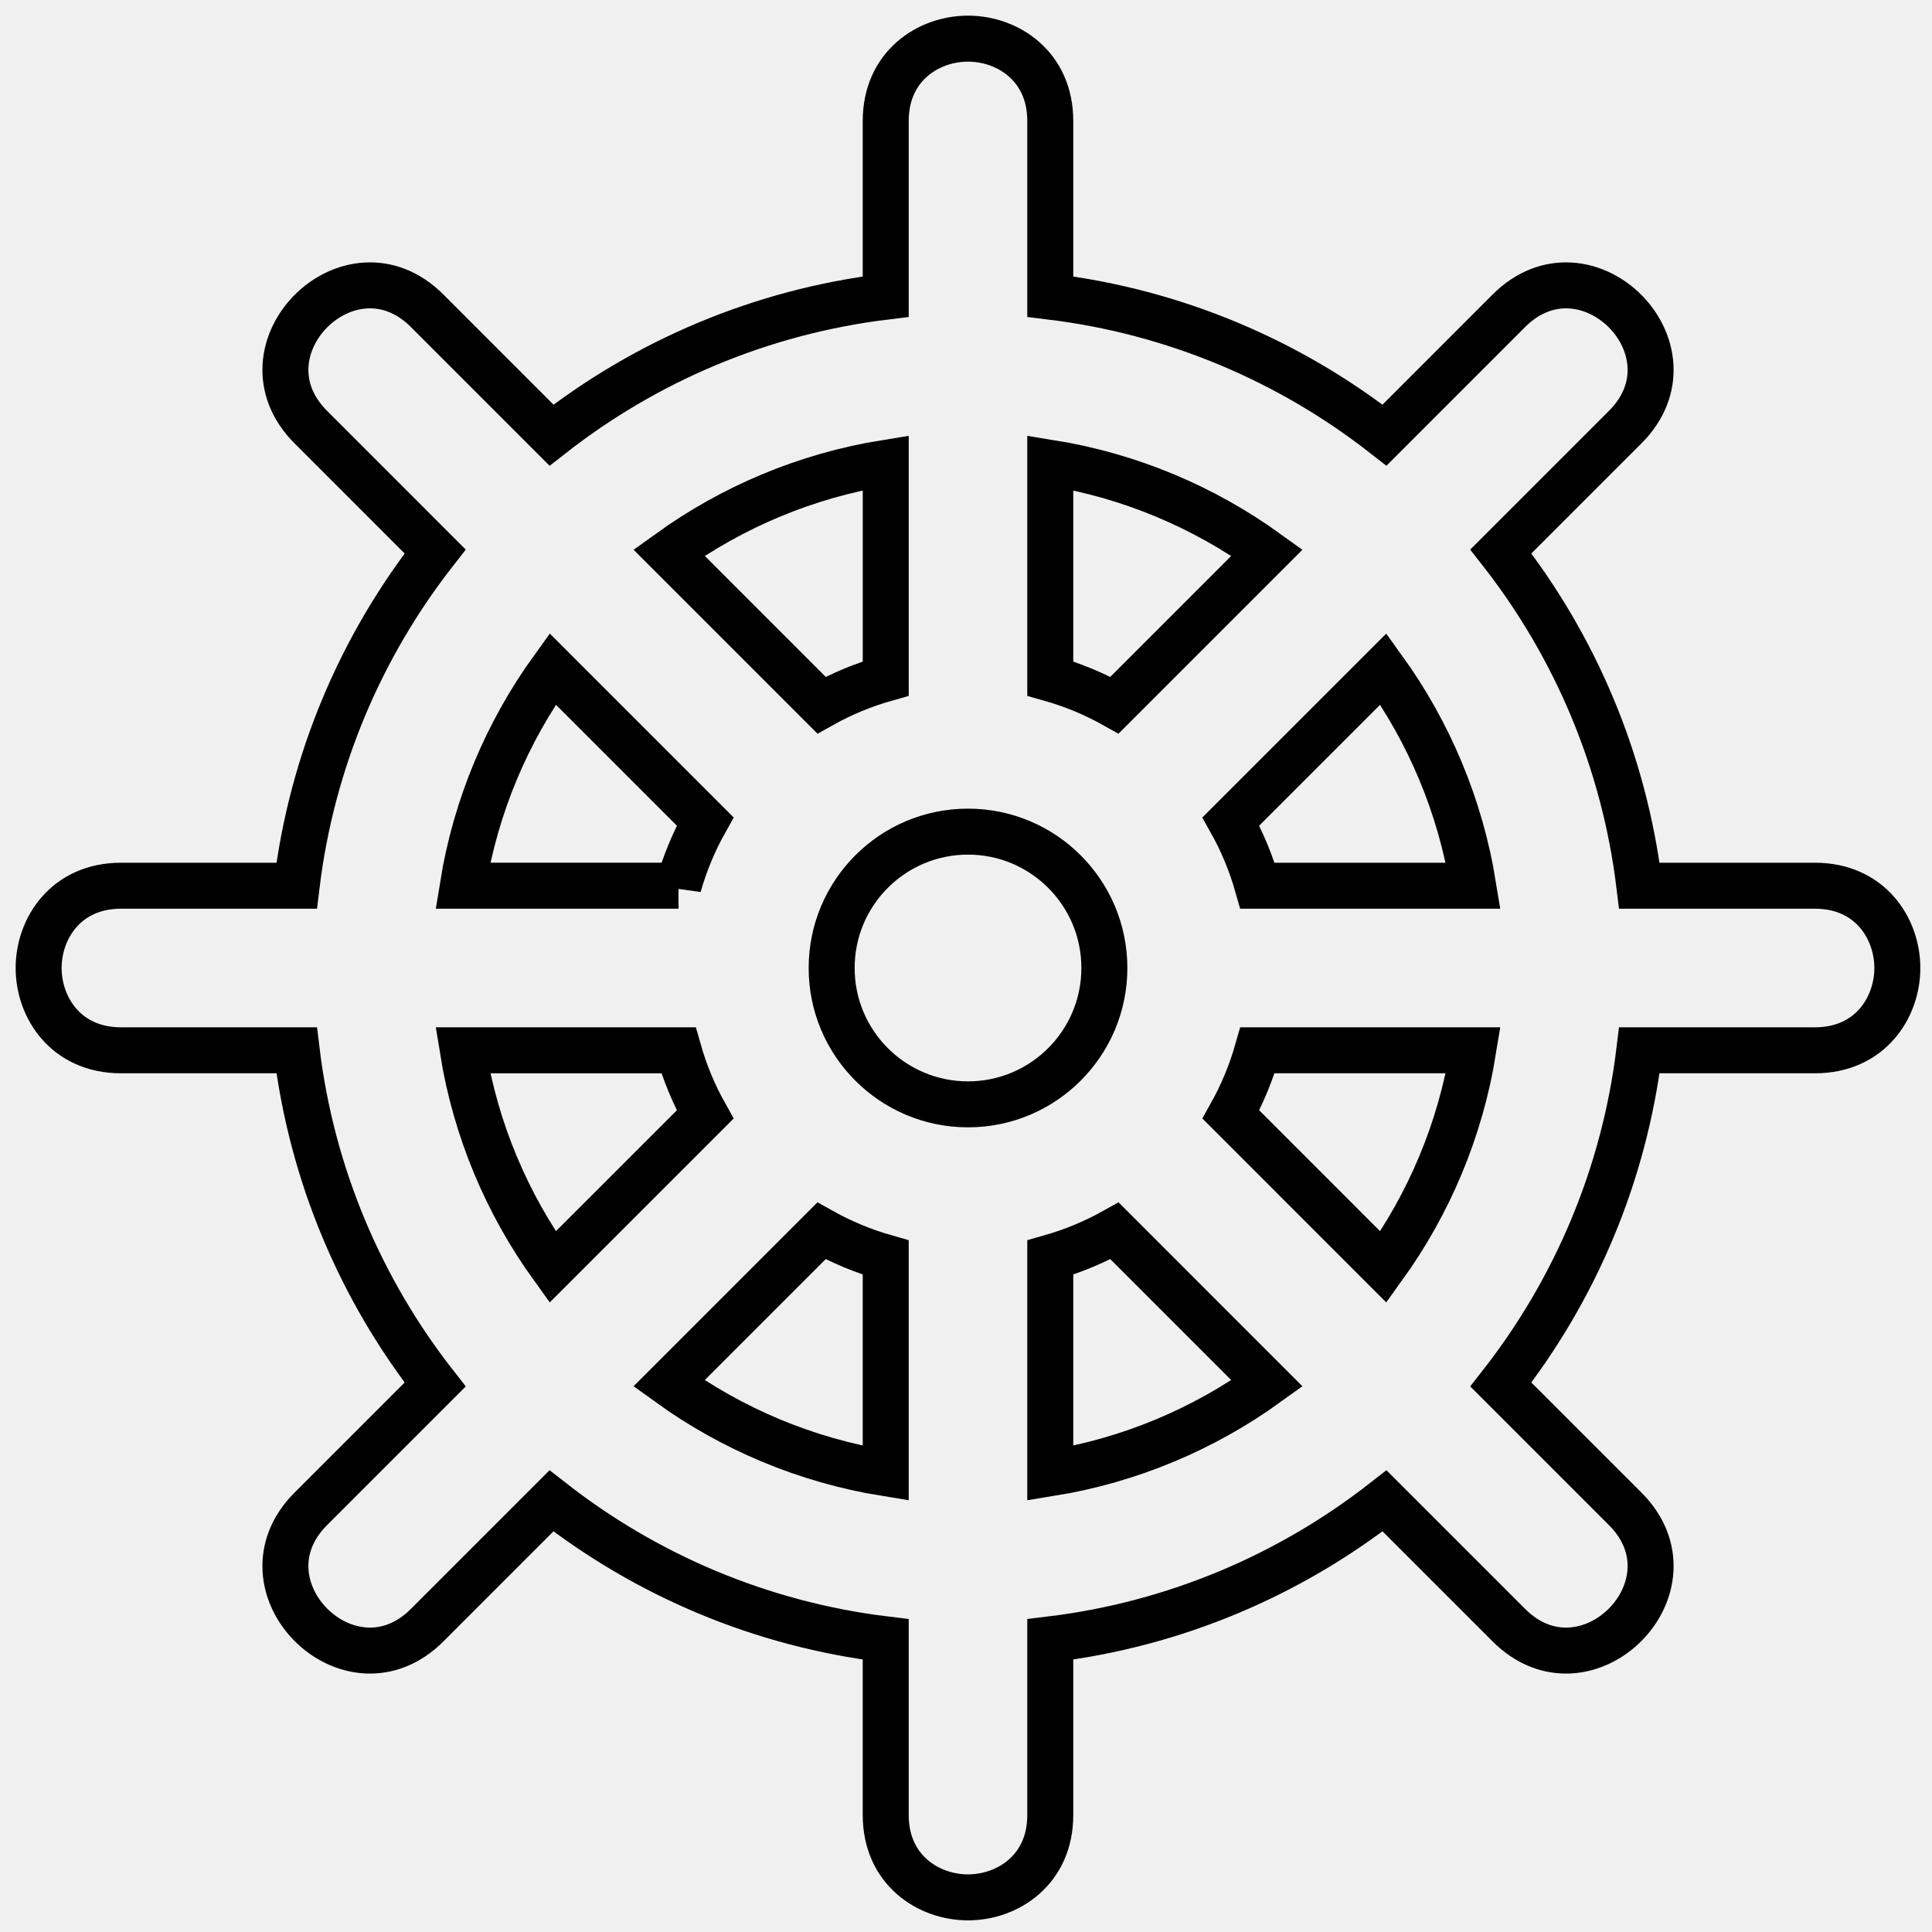
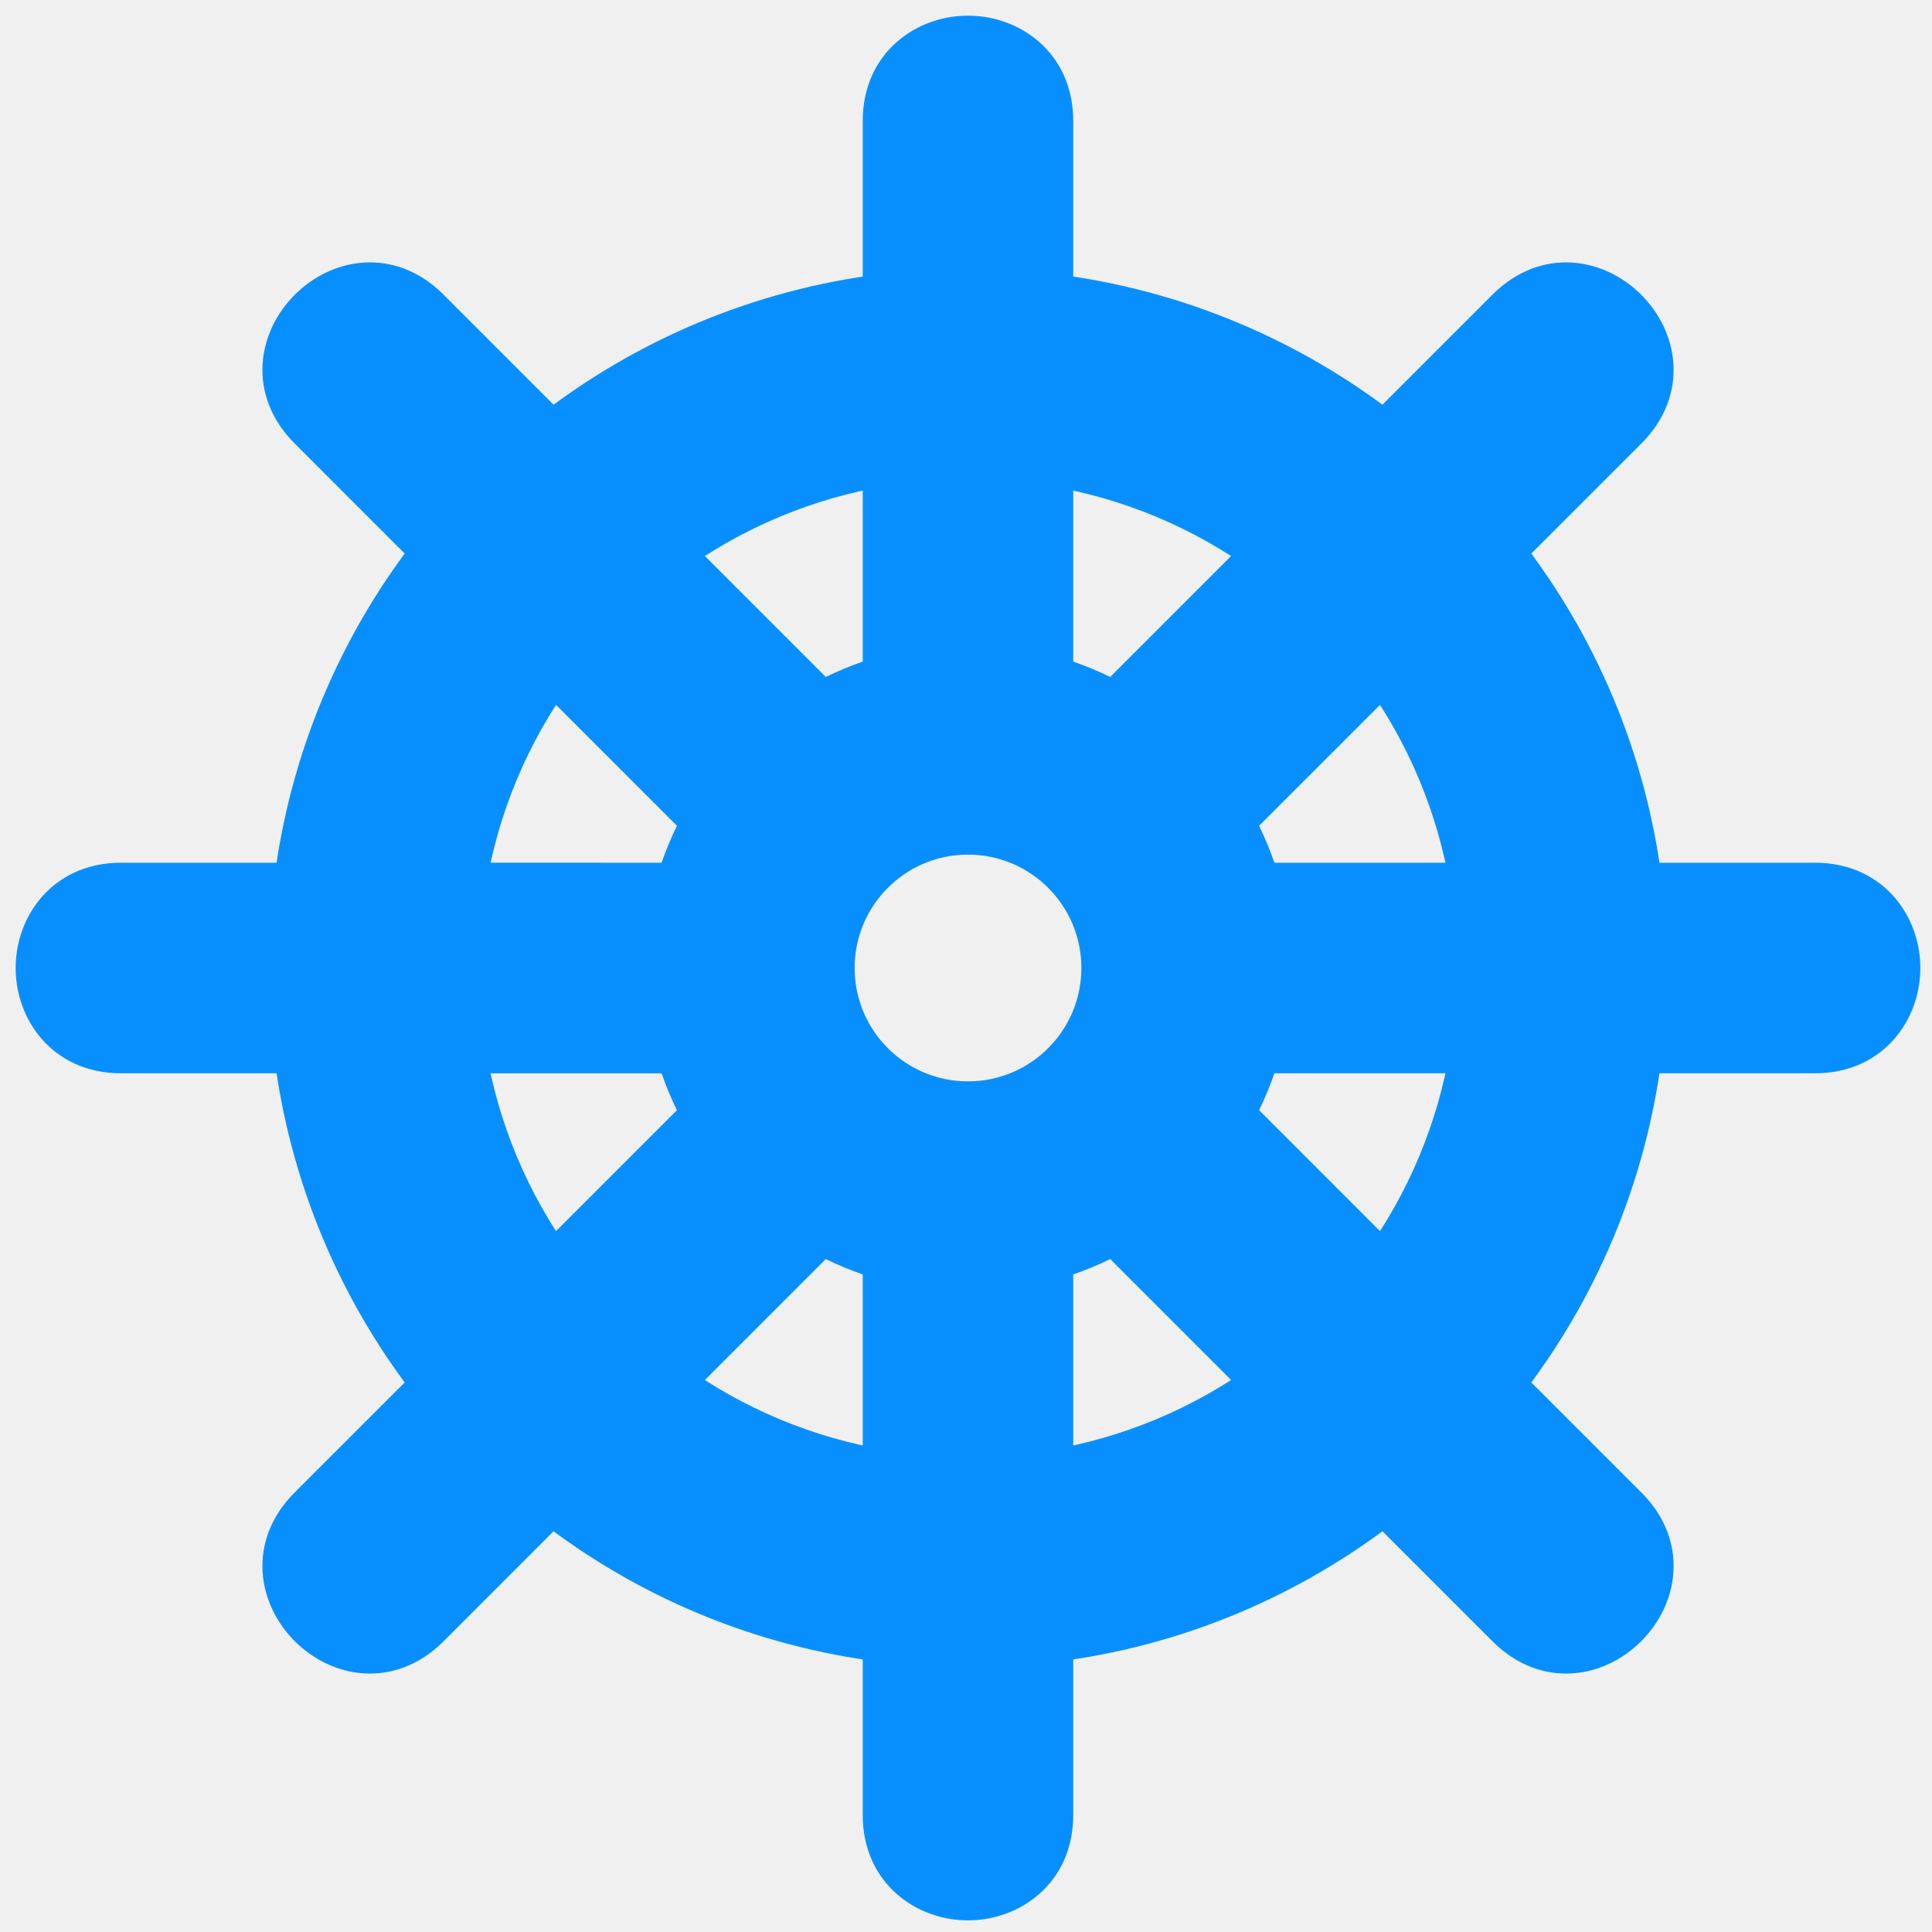
- <svg xmlns="http://www.w3.org/2000/svg" version="1.1" x="0px" y="0px" width="100px" height="100px" viewBox="0 0 100 100" enable-background="new 0 0 100 100" xml:space="preserve">
-   <g id="Captions">
-     <rect x="-192" width="185" height="99" />
-     <rect y="-36" width="100" height="30" />
-     <text transform="matrix(1 0 0 1 66 -19.5)" fill="#000000" font-family="'Helvetica'" font-size="2.4">http://thenounproject.com</text>
-     <text transform="matrix(1 0 0 1 7.166 -24.5)">
-       <tspan x="0" y="0" fill="#000000" font-family="'Helvetica-Bold'" font-size="6.158">The Noun Project</tspan>
-       <tspan x="1.12" y="4.8" fill="#000000" font-family="'Helvetica-Bold'" font-size="4">Icon Template</tspan>
-     </text>
-     <text transform="matrix(1 0 0 1 -178.5 10.5)" fill="#000000" font-family="'Helvetica-Bold'" font-size="6.158">Reminders</text>
-     <line fill="#000000" stroke="#FFFFFF" stroke-miterlimit="10" x1="8" y1="-14.5" x2="18" y2="-14.5" />
-     <line fill="#000000" stroke="#FFFFFF" stroke-miterlimit="10" x1="-179" y1="16.5" x2="-162" y2="16.5" />
-     <g>
-       <g>
-         <g>
-           <rect x="-170.802" y="31.318" fill="#000000" width="8.721" height="8.642" />
-           <path fill="#000000" d="M-164.455,42.312h4.747v-4.703h-4.747V42.312z M-159.266,42.749h-5.63V37.17h5.63V42.749      L-159.266,42.749z M-166.221,44.062h8.279v-8.203h-8.279V44.062L-166.221,44.062z M-157.5,44.5h-9.163v-9.079h9.163V44.5      L-157.5,44.5z" />
-           <polygon fill="#000000" points="-166.149,44.133 -166.292,43.991 -158.013,35.787 -157.871,35.929     " />
-         </g>
-       </g>
-     </g>
-     <rect x="-179" y="58" fill="none" width="35" height="32.5" />
-     <text transform="matrix(1 0 0 1 -179 60.1572)">
-       <tspan x="0" y="0" fill="#000000" font-family="'Helvetica-Bold'" font-size="3">Strokes</tspan>
-       <tspan x="0" y="5" fill="#000000" font-family="'Helvetica'" font-size="2.4">Try to keep strokes at 4px</tspan>
-       <tspan x="0" y="10" fill="#000000" font-family="'Helvetica'" font-size="2.4">Minimum stroke weight is 2px</tspan>
-       <tspan x="0" y="14.5" fill="#000000" font-family="'Helvetica'" font-size="2.4">For thicker strokes use even </tspan>
-       <tspan x="0" y="17.5" fill="#000000" font-family="'Helvetica'" font-size="2.4">numbers: 6px, 8px etc.</tspan>
-       <tspan x="0" y="22" fill="#000000" font-family="'Helvetica-Bold'" font-size="2.4">Remember to expand strokes </tspan>
-       <tspan x="0" y="25" fill="#000000" font-family="'Helvetica-Bold'" font-size="2.4">before saving as an SVG </tspan>
-     </text>
-     <rect x="-136.5" y="58" fill="none" width="35" height="32.5" />
-     <text transform="matrix(1 0 0 1 -136.5 60.1572)">
-       <tspan x="0" y="0" fill="#000000" font-family="'Helvetica-Bold'" font-size="3">Size</tspan>
-       <tspan x="0" y="5" fill="#000000" font-family="'Helvetica'" font-size="2.4">Cannot be wider or taller than </tspan>
-       <tspan x="0" y="8.5" fill="#000000" font-family="'Helvetica'" font-size="2.4">100px (artboard size)</tspan>
-       <tspan x="0" y="13.5" fill="#000000" font-family="'Helvetica'" font-size="2.4">Scale your icon to fill as much of </tspan>
-       <tspan x="0" y="16.5" fill="#000000" font-family="'Helvetica'" font-size="2.4">the artboard as possible</tspan>
-     </text>
-     <rect x="-94" y="58" fill="none" width="35" height="32.5" />
-     <text transform="matrix(1 0 0 1 -94 60.1572)">
-       <tspan x="0" y="0" fill="#000000" font-family="'Helvetica-Bold'" font-size="3">Ungroup</tspan>
-       <tspan x="0" y="5" fill="#000000" font-family="'Helvetica'" font-size="2.4">If your design has more than one </tspan>
-       <tspan x="0" y="8" fill="#000000" font-family="'Helvetica'" font-size="2.4">shape, make sure to ungroup</tspan>
-     </text>
-     <rect x="-50" y="58" fill="none" width="35" height="32.5" />
-     <text transform="matrix(1 0 0 1 -50 60.1572)">
-       <tspan x="0" y="0" fill="#000000" font-family="'Helvetica-Bold'" font-size="3">Save as</tspan>
-       <tspan x="0" y="5" fill="#000000" font-family="'Helvetica'" font-size="2.4">Save as .SVG and make sure </tspan>
-       <tspan x="0" y="8" fill="#000000" font-family="'Helvetica'" font-size="2.4">“Use Artboards” is checked</tspan>
-     </text>
-     <text transform="matrix(1.0074 0 0 1 -125.542 30.5933)" fill="#000000" font-family="'Helvetica'" font-size="2.573">100px</text>
-     <text transform="matrix(1.0074 0 0 1 -41 39)" fill="#000000" font-family="'Helvetica-Bold'" font-size="5.146">.SVG</text>
-     <rect x="-126.514" y="34.815" fill="#000000" width="10.261" height="10.185" />
-     <rect x="-126.477" y="31.766" fill="#000000" width="0.522" height="2.337" />
-     <rect x="-116.812" y="31.766" fill="#000000" width="0.523" height="2.337" />
-     <rect x="-127" y="32.337" fill="#000000" width="11.233" height="0.572" />
-     <g>
-       <rect x="-83.805" y="33.844" fill="#000000" width="10.305" height="10.156" />
-       <rect x="-76.809" y="28.707" fill="#000000" width="3.308" height="3.261" />
-     </g>
-     <rect x="-178.5" y="22.5" fill="#000000" stroke="#FFFFFF" stroke-miterlimit="10" width="30" height="30" />
-     <rect x="-136.5" y="22.5" fill="#000000" stroke="#FFFFFF" stroke-miterlimit="10" width="30" height="30" />
-     <rect x="-93.5" y="22.5" fill="#000000" stroke="#FFFFFF" stroke-miterlimit="10" width="30" height="30" />
-     <rect x="-49.5" y="22.5" fill="#000000" stroke="#FFFFFF" stroke-miterlimit="10" width="30" height="30" />
-   </g>
+ <svg xmlns="http://www.w3.org/2000/svg" version="1.1" id="Layer_1" x="0px" y="0px" width="100px" height="100px" viewBox="0 0 100 100" enable-background="new 0 0 100 100" xml:space="preserve">
  <g id="Your_Icon">
-     <path fill="none" stroke="#000000" stroke-width="2.38" stroke-miterlimit="3.864" d="M42.521,36.499   c1.04-0.582,2.154-1.048,3.325-1.379V23.955c-4.139,0.667-7.957,2.296-11.22,4.648L42.521,36.499z M35.119,45.845   c0.332-1.169,0.798-2.286,1.38-3.326l-7.894-7.895c-2.354,3.263-3.982,7.082-4.65,11.22H35.119z M36.498,57.687   c-0.582-1.04-1.048-2.154-1.379-3.323H23.954c0.667,4.139,2.296,7.955,4.648,11.218L36.498,57.687z M45.845,65.09   c-1.17-0.333-2.286-0.799-3.327-1.38l-7.894,7.895c3.262,2.353,7.081,3.981,11.221,4.65V65.09z M57.689,63.71   c-1.043,0.581-2.156,1.047-3.327,1.38v11.165c4.139-0.669,7.957-2.298,11.22-4.65L57.689,63.71z M65.089,54.363   c-0.333,1.169-0.797,2.283-1.378,3.323l7.893,7.895c2.354-3.263,3.981-7.079,4.65-11.218H65.089z M63.709,42.52   c0.583,1.04,1.047,2.156,1.38,3.326h11.165c-0.669-4.139-2.297-7.958-4.65-11.22L63.709,42.52z M54.362,35.12   c1.171,0.331,2.284,0.797,3.325,1.379l7.895-7.895c-3.263-2.352-7.081-3.981-11.22-4.648V35.12z M78.097,16.087   c4.002-4,10.023,2.021,6.021,6.023l-6.434,6.434c3.828,4.888,6.383,10.823,7.169,17.301h9.096c2.835,0,4.257,2.201,4.257,4.258   c0,2.059-1.422,4.26-4.257,4.26h-9.096c-0.786,6.479-3.341,12.412-7.168,17.3l6.433,6.433c4.002,4-2.02,10.023-6.021,6.021   l-6.433-6.433c-4.889,3.827-10.823,6.384-17.302,7.17v9.096c0,2.832-2.201,4.258-4.258,4.258c-2.058,0-4.259-1.426-4.259-4.258   v-9.096c-6.479-0.786-12.414-3.341-17.302-7.17l-6.432,6.433c-4.001,4.002-10.024-2.021-6.021-6.021l6.432-6.432   c-3.827-4.889-6.382-10.822-7.167-17.301H6.258C3.424,54.363,2,52.162,2,50.103c0-2.057,1.424-4.258,4.258-4.258h9.096   c0.785-6.478,3.342-12.414,7.168-17.301L16.09,22.11c-4.002-4.002,2.02-10.024,6.021-6.023l6.434,6.436   c4.888-3.826,10.822-6.381,17.3-7.169V6.258C45.845,3.424,48.046,2,50.104,2c2.057,0,4.258,1.424,4.258,4.258v9.095   c6.479,0.788,12.412,3.344,17.301,7.169L78.097,16.087z M43.046,50.103c0,3.899,3.16,7.058,7.058,7.058s7.058-3.159,7.058-7.058   c0-3.898-3.16-7.058-7.058-7.058S43.046,46.205,43.046,50.103z" />
+     <path fill="#088FFF" stroke="#088FFF" stroke-width="2.38" stroke-miterlimit="3.864" d="M42.521,36.499   c1.04-0.582,2.154-1.048,3.325-1.379V23.955c-4.139,0.667-7.957,2.296-11.22,4.648L42.521,36.499z M35.119,45.845   c0.332-1.169,0.798-2.286,1.38-3.326l-7.894-7.895c-2.354,3.263-3.982,7.082-4.65,11.22L35.119,45.845L35.119,45.845z    M36.498,57.688c-0.582-1.041-1.048-2.154-1.379-3.323H23.954c0.667,4.139,2.296,7.954,4.648,11.218L36.498,57.688z M45.845,65.09   c-1.17-0.333-2.286-0.799-3.327-1.38l-7.894,7.896c3.262,2.353,7.081,3.98,11.221,4.649V65.09z M57.689,63.71   c-1.043,0.581-2.156,1.047-3.328,1.38v11.165c4.14-0.669,7.957-2.298,11.221-4.649L57.689,63.71z M65.089,54.363   c-0.333,1.169-0.797,2.283-1.378,3.322l7.893,7.896c2.354-3.263,3.981-7.079,4.65-11.218H65.089z M63.709,42.52   c0.583,1.04,1.047,2.156,1.38,3.326h11.165c-0.669-4.139-2.297-7.958-4.65-11.22L63.709,42.52z M54.361,35.12   c1.172,0.331,2.285,0.797,3.326,1.379l7.895-7.895c-3.264-2.352-7.081-3.981-11.221-4.648V35.12z M78.098,16.087   c4.002-4,10.022,2.021,6.021,6.023l-6.435,6.434c3.828,4.888,6.383,10.823,7.17,17.301h9.096c2.835,0,4.257,2.201,4.257,4.258   c0,2.059-1.422,4.26-4.257,4.26h-9.096c-0.787,6.479-3.342,12.412-7.168,17.3l6.433,6.433c4.002,4-2.021,10.023-6.021,6.021   l-6.434-6.434c-4.889,3.827-10.823,6.385-17.303,7.17v9.097c0,2.832-2.2,4.258-4.257,4.258c-2.058,0-4.259-1.426-4.259-4.258   v-9.097c-6.479-0.785-12.414-3.34-17.302-7.17l-6.432,6.434c-4.001,4.002-10.024-2.021-6.021-6.021l6.432-6.432   c-3.827-4.889-6.382-10.822-7.167-17.301H6.258C3.424,54.363,2,52.162,2,50.103c0-2.057,1.424-4.258,4.258-4.258h9.096   c0.785-6.478,3.342-12.414,7.168-17.301L16.09,22.11c-4.002-4.002,2.02-10.024,6.021-6.023l6.434,6.436   c4.888-3.826,10.822-6.381,17.3-7.169V6.258C45.845,3.424,48.046,2,50.104,2c2.057,0,4.257,1.424,4.257,4.258v9.095   c6.479,0.788,12.412,3.344,17.302,7.169L78.098,16.087z M43.046,50.103c0,3.899,3.16,7.058,7.058,7.058s7.058-3.159,7.058-7.058   c0-3.898-3.16-7.058-7.058-7.058S43.046,46.205,43.046,50.103z" />
  </g>
</svg>
